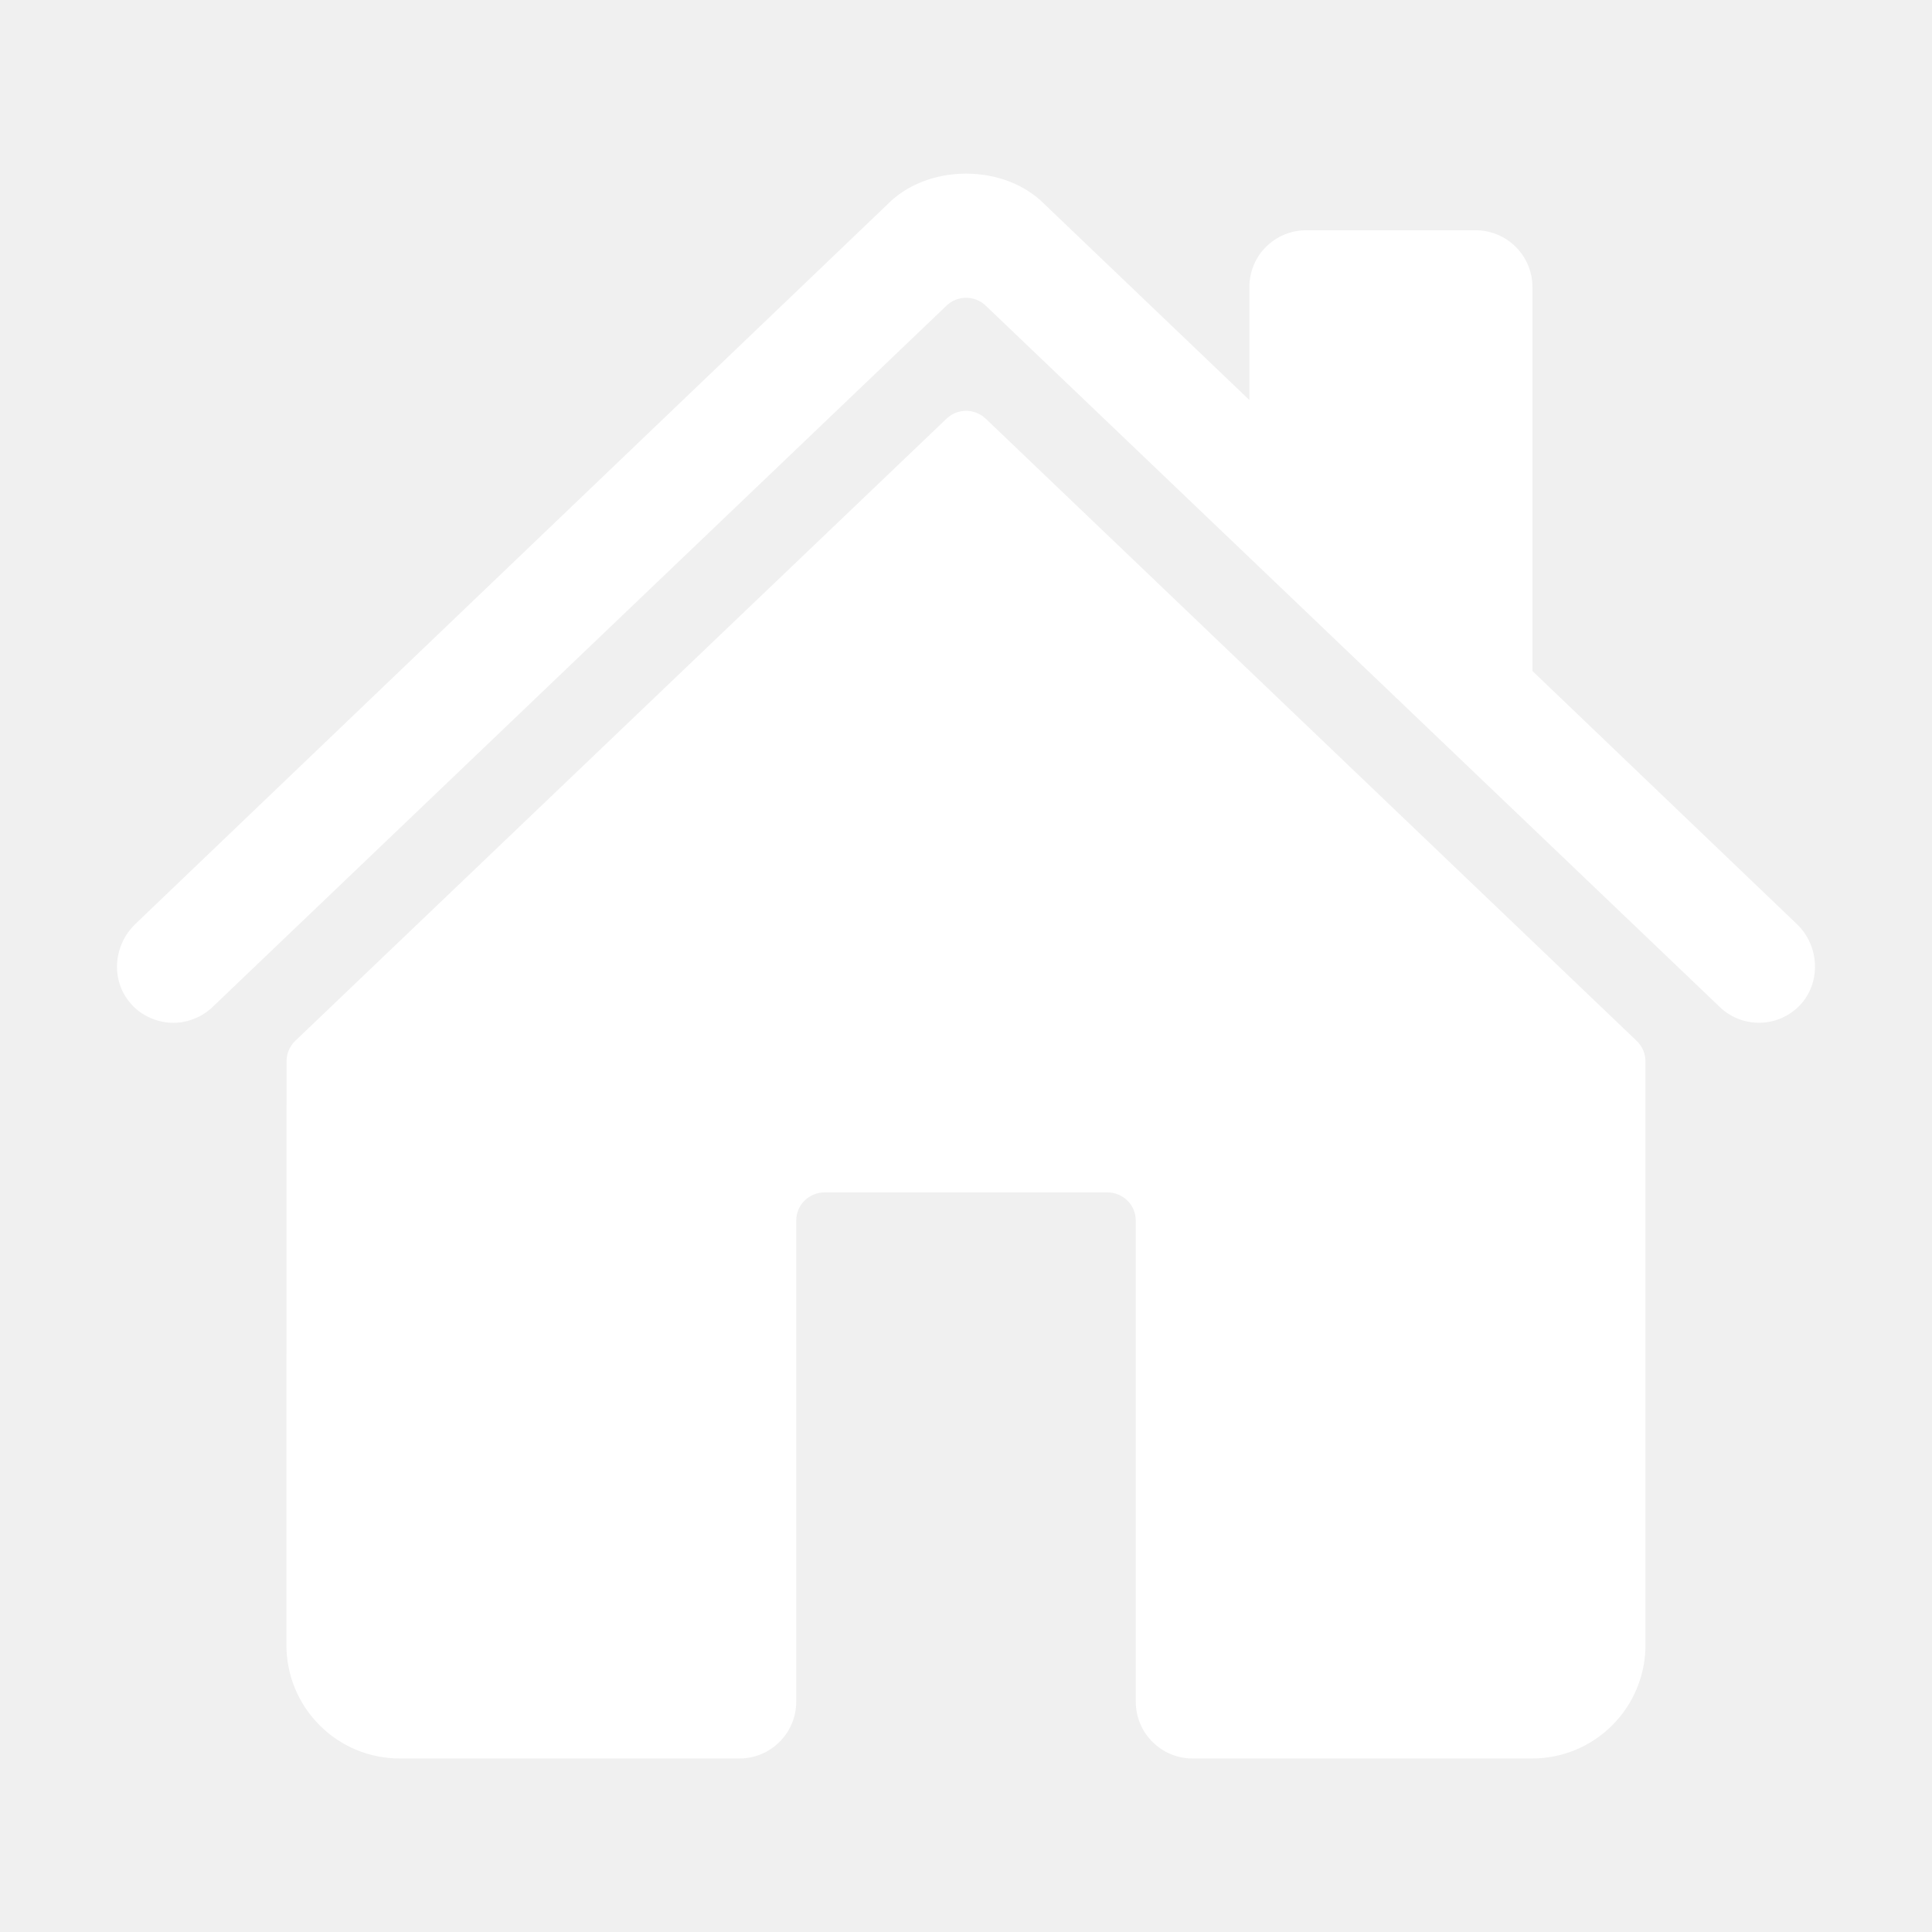
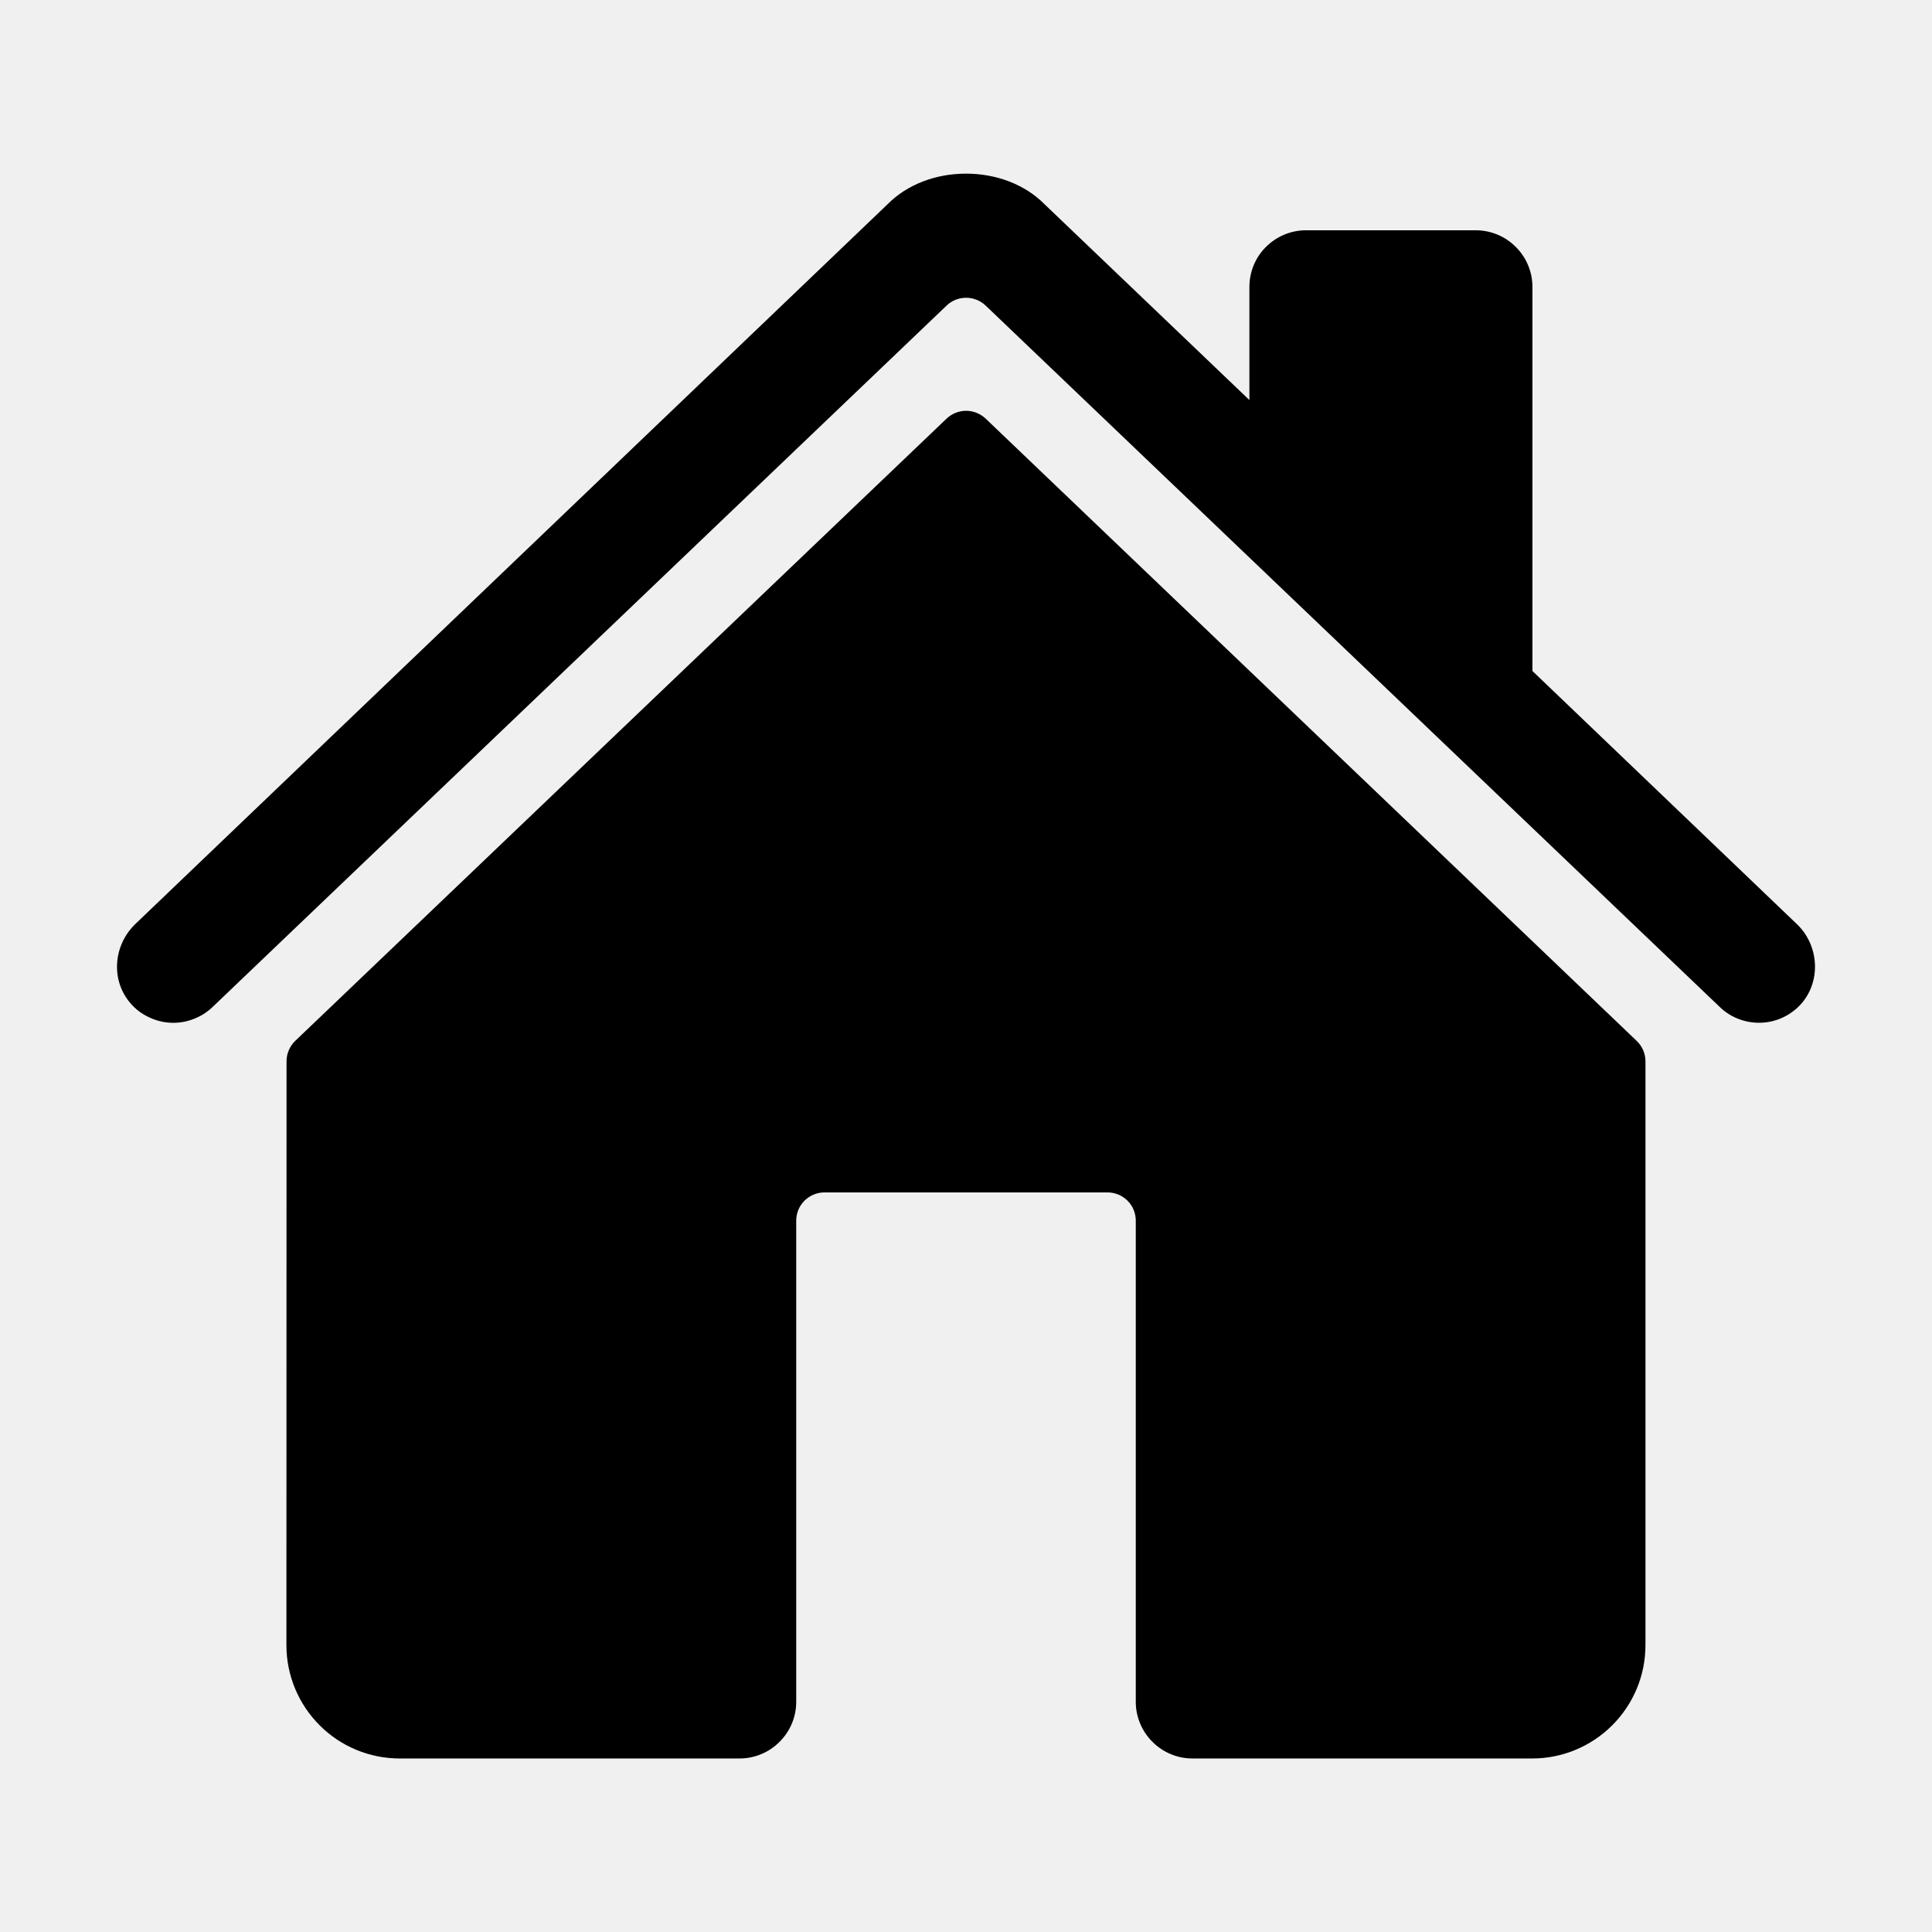
- <svg xmlns="http://www.w3.org/2000/svg" width="16" height="16" viewBox="0 0 16 16" fill="#FFFFFF">
+ <svg xmlns="http://www.w3.org/2000/svg" width="16" height="16" viewBox="0 0 16 16" fill="currentColor">
  <g clip-path="url(#clip0_93_5238)">
    <path d="M8.163 3.467C8.119 3.426 8.061 3.402 8.001 3.402C7.941 3.402 7.882 3.426 7.839 3.467L2.445 8.62C2.422 8.642 2.404 8.668 2.392 8.697C2.379 8.726 2.373 8.758 2.373 8.789L2.372 13.625C2.372 13.874 2.471 14.112 2.647 14.288C2.822 14.464 3.061 14.563 3.31 14.563H6.125C6.249 14.563 6.369 14.513 6.456 14.425C6.544 14.338 6.594 14.218 6.594 14.094V10.11C6.594 10.047 6.618 9.988 6.662 9.944C6.706 9.9 6.766 9.875 6.828 9.875H9.172C9.234 9.875 9.294 9.9 9.338 9.944C9.382 9.988 9.406 10.047 9.406 10.11V14.094C9.406 14.218 9.456 14.338 9.544 14.425C9.631 14.513 9.751 14.563 9.875 14.563H12.689C12.938 14.563 13.176 14.464 13.352 14.288C13.528 14.112 13.627 13.874 13.627 13.625V8.789C13.627 8.758 13.62 8.726 13.608 8.697C13.595 8.668 13.577 8.642 13.554 8.62L8.163 3.467Z" />
    <path d="M14.882 7.654L12.691 5.557V2.376C12.691 2.252 12.641 2.132 12.553 2.045C12.466 1.957 12.346 1.907 12.222 1.907H10.816C10.691 1.907 10.572 1.957 10.484 2.045C10.396 2.132 10.347 2.252 10.347 2.376V3.313L8.65 1.691C8.491 1.53 8.255 1.438 8 1.438C7.746 1.438 7.51 1.53 7.351 1.691L1.12 7.653C0.938 7.829 0.915 8.118 1.081 8.309C1.122 8.357 1.173 8.396 1.231 8.423C1.288 8.451 1.35 8.467 1.414 8.47C1.477 8.473 1.541 8.463 1.6 8.44C1.66 8.418 1.714 8.384 1.76 8.34L7.839 2.531C7.882 2.489 7.941 2.466 8.001 2.466C8.061 2.466 8.119 2.489 8.163 2.531L14.243 8.34C14.332 8.426 14.452 8.472 14.576 8.47C14.7 8.468 14.818 8.416 14.904 8.327C15.084 8.14 15.069 7.833 14.882 7.654Z" />
  </g>
  <defs>
    <clipPath id="clip0_93_5238">
      <rect width="15" height="15" transform="translate(0.5 0.5)" />
    </clipPath>
  </defs>
</svg>
